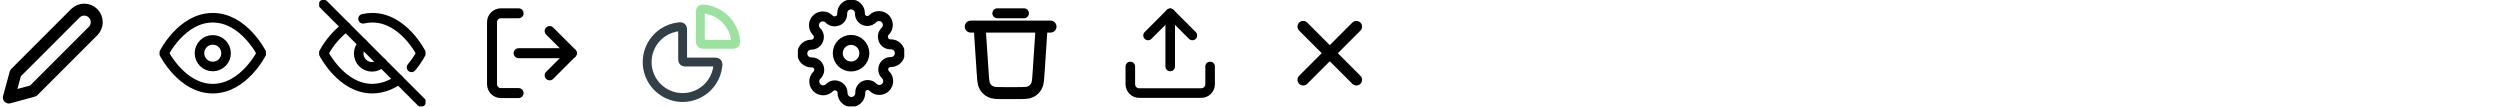
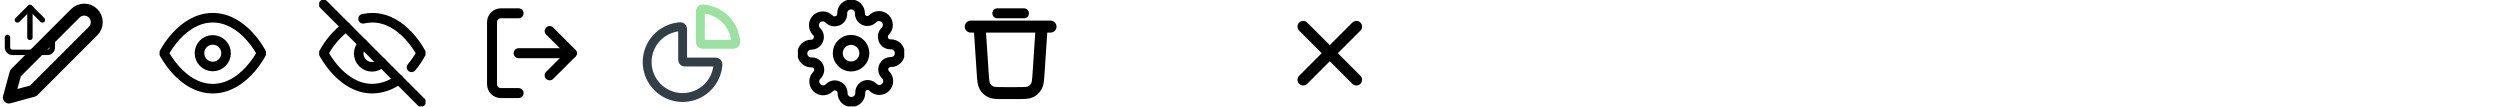
<svg xmlns="http://www.w3.org/2000/svg" version="1.1" width="752" height="32" viewBox="0 0 752 32">
  <svg id="icon-edit-2" width="32" height="32" viewBox="0 0 32 32" x="0" y="0">
    <path fill="none" stroke-linejoin="round" stroke-linecap="round" stroke-miterlimit="4" stroke-width="3.6" stroke="#000" d="M22.666 4c0.35-0.35 0.766-0.628 1.223-0.817s0.948-0.287 1.443-0.287c0.495 0 0.986 0.098 1.443 0.287s0.873 0.467 1.224 0.817 0.628 0.766 0.817 1.223c0.19 0.458 0.287 0.948 0.287 1.443s-0.098 0.986-0.287 1.443c-0.189 0.458-0.467 0.873-0.817 1.223l-18 18-7.333 2 2-7.333 18-18z" />
  </svg>
  <svg id="icon-eye" width="32" height="32" viewBox="0 0 32 32" x="48" y="0">
    <path fill="none" stroke-linejoin="round" stroke-linecap="round" stroke-miterlimit="4" stroke-width="2.88" stroke="#000" d="M1.333 16c0 0 5.333-10.667 14.667-10.667s14.667 10.667 14.667 10.667c0 0-5.333 10.667-14.667 10.667s-14.667-10.667-14.667-10.667z" />
    <path fill="none" stroke-linejoin="round" stroke-linecap="round" stroke-miterlimit="4" stroke-width="2.88" stroke="#000" d="M16 20c2.209 0 4-1.791 4-4s-1.791-4-4-4c-2.209 0-4 1.791-4 4s1.791 4 4 4z" />
  </svg>
  <svg id="icon-eye-off" width="32" height="32" viewBox="0 0 32 32" x="96" y="0">
    <path fill="none" stroke-linejoin="round" stroke-linecap="round" stroke-miterlimit="4" stroke-width="2.88" stroke="#000" d="M23.92 23.92c-2.279 1.737-5.055 2.7-7.92 2.747-9.333 0-14.667-10.667-14.667-10.667 1.659-3.091 3.959-5.791 6.747-7.92M13.2 5.653c0.918-0.215 1.857-0.322 2.8-0.32 9.333 0 14.667 10.667 14.667 10.667-0.809 1.514-1.775 2.94-2.88 4.253M18.826 18.827c-0.366 0.393-0.808 0.708-1.298 0.927s-1.020 0.336-1.557 0.346-1.071-0.089-1.569-0.291c-0.498-0.201-0.951-0.5-1.33-0.88s-0.679-0.832-0.88-1.33c-0.201-0.498-0.3-1.032-0.29-1.569s0.127-1.067 0.346-1.557 0.534-0.932 0.927-1.298" />
    <path fill="none" stroke-linejoin="round" stroke-linecap="round" stroke-miterlimit="4" stroke-width="2.88" stroke="#000" d="M1.333 1.333l29.333 29.333" />
  </svg>
  <svg id="icon-log-out" width="32" height="32" viewBox="0 0 32 32" x="144" y="0">
    <path fill="none" stroke-linejoin="round" stroke-linecap="round" stroke-miterlimit="4" stroke-width="3" stroke="#000" d="M12 28h-5.333c-0.707 0-1.386-0.281-1.886-0.781s-0.781-1.178-0.781-1.886v-18.667c0-0.707 0.281-1.386 0.781-1.886s1.178-0.781 1.886-0.781h5.333" />
    <path fill="none" stroke-linejoin="round" stroke-linecap="round" stroke-miterlimit="4" stroke-width="3" stroke="#000" d="M21.334 22.667l6.667-6.667-6.667-6.667" />
    <path fill="none" stroke-linejoin="round" stroke-linecap="round" stroke-miterlimit="4" stroke-width="3" stroke="#000" d="M28 16h-16" />
  </svg>
  <svg id="icon-pie-chart-02" width="32" height="32" viewBox="0 0 32 32" x="192" y="0">
    <path fill="none" stroke="#323f47" stroke-linejoin="round" stroke-linecap="round" stroke-miterlimit="4" stroke-width="2.667" d="M22.933 18.667c0.369 0 0.554 0 0.704 0.082 0.123 0.068 0.238 0.195 0.293 0.324 0.067 0.157 0.050 0.324 0.016 0.659-0.174 1.733-0.77 3.404-1.744 4.861-1.172 1.754-2.838 3.121-4.787 3.929s-4.094 1.019-6.163 0.607c-2.069-0.412-3.97-1.428-5.462-2.919s-2.508-3.392-2.919-5.461c-0.412-2.069-0.2-4.214 0.607-6.163s2.175-3.615 3.929-4.787c1.457-0.974 3.128-1.57 4.861-1.744 0.334-0.034 0.502-0.050 0.659 0.016 0.13 0.055 0.257 0.17 0.324 0.293 0.082 0.15 0.082 0.334 0.082 0.704v8.533c0 0.373 0 0.56 0.073 0.703 0.064 0.125 0.166 0.227 0.291 0.291 0.143 0.073 0.329 0.073 0.703 0.073h8.533z" />
    <path fill="none" stroke="#9be1a0" stroke-linejoin="round" stroke-linecap="round" stroke-miterlimit="4" stroke-width="2.667" d="M18.667 3.733c0-0.369 0-0.554 0.082-0.704 0.068-0.123 0.195-0.238 0.324-0.293 0.157-0.067 0.324-0.050 0.659-0.016 2.438 0.245 4.73 1.323 6.478 3.071s2.826 4.040 3.071 6.478c0.033 0.334 0.050 0.502-0.016 0.659-0.055 0.13-0.17 0.257-0.293 0.324-0.15 0.082-0.334 0.082-0.704 0.082h-8.533c-0.373 0-0.56 0-0.703-0.073-0.125-0.064-0.227-0.166-0.291-0.291-0.073-0.143-0.073-0.329-0.073-0.703v-8.533z" />
  </svg>
  <svg id="icon-settings" width="32" height="32" viewBox="0 0 32 32" x="240" y="0">
    <path fill="none" stroke-linejoin="round" stroke-linecap="round" stroke-miterlimit="4" stroke-width="3" stroke="#000" d="M16 20c2.209 0 4-1.791 4-4s-1.791-4-4-4c-2.209 0-4 1.791-4 4s1.791 4 4 4z" />
    <path fill="none" stroke-linejoin="round" stroke-linecap="round" stroke-miterlimit="4" stroke-width="3" stroke="#000" d="M25.867 20c-0.178 0.402-0.231 0.848-0.152 1.281s0.285 0.832 0.592 1.146l0.080 0.080c0.248 0.248 0.445 0.542 0.579 0.865s0.203 0.671 0.203 1.021c0 0.35-0.069 0.697-0.203 1.021s-0.331 0.618-0.579 0.865c-0.248 0.248-0.542 0.445-0.866 0.579s-0.671 0.203-1.021 0.203c-0.35 0-0.697-0.069-1.021-0.203s-0.618-0.331-0.865-0.579l-0.080-0.080c-0.314-0.307-0.713-0.514-1.146-0.592s-0.879-0.025-1.281 0.152c-0.394 0.169-0.731 0.45-0.968 0.807s-0.364 0.777-0.366 1.206v0.227c0 0.707-0.281 1.386-0.781 1.886s-1.178 0.781-1.886 0.781-1.386-0.281-1.886-0.781c-0.5-0.5-0.781-1.178-0.781-1.886v-0.12c-0.010-0.441-0.153-0.869-0.41-1.228s-0.616-0.633-1.030-0.785c-0.402-0.178-0.848-0.231-1.281-0.152s-0.832 0.285-1.146 0.592l-0.080 0.080c-0.248 0.248-0.542 0.445-0.865 0.579s-0.671 0.203-1.021 0.203c-0.35 0-0.697-0.069-1.021-0.203s-0.618-0.331-0.865-0.579c-0.248-0.248-0.445-0.542-0.579-0.866s-0.203-0.671-0.203-1.021c0-0.35 0.069-0.697 0.203-1.021s0.331-0.618 0.579-0.865l0.080-0.080c0.307-0.314 0.514-0.713 0.592-1.146s0.025-0.879-0.152-1.281c-0.169-0.394-0.45-0.731-0.807-0.968s-0.777-0.364-1.206-0.366h-0.227c-0.707 0-1.386-0.281-1.886-0.781s-0.781-1.178-0.781-1.886c0-0.707 0.281-1.386 0.781-1.886s1.178-0.781 1.886-0.781h0.12c0.441-0.010 0.869-0.153 1.228-0.41s0.633-0.616 0.785-1.030c0.178-0.402 0.23-0.848 0.152-1.281s-0.285-0.832-0.592-1.146l-0.080-0.080c-0.248-0.248-0.445-0.542-0.579-0.866s-0.203-0.671-0.203-1.021c0-0.35 0.069-0.697 0.203-1.021s0.331-0.618 0.579-0.865c0.248-0.248 0.542-0.445 0.865-0.579s0.671-0.203 1.021-0.203c0.35 0 0.697 0.069 1.021 0.203s0.618 0.331 0.866 0.579l0.080 0.080c0.314 0.307 0.713 0.514 1.146 0.592s0.879 0.025 1.281-0.152h0.107c0.394-0.169 0.731-0.45 0.968-0.807s0.364-0.777 0.366-1.206v-0.227c0-0.707 0.281-1.386 0.781-1.886s1.178-0.781 1.886-0.781c0.707 0 1.386 0.281 1.886 0.781s0.781 1.178 0.781 1.886v0.12c0.002 0.429 0.129 0.848 0.366 1.206s0.573 0.638 0.968 0.807c0.402 0.177 0.848 0.23 1.281 0.152s0.832-0.285 1.146-0.592l0.080-0.080c0.248-0.248 0.542-0.445 0.865-0.579s0.671-0.203 1.021-0.203c0.35 0 0.697 0.069 1.021 0.203s0.618 0.331 0.865 0.579c0.248 0.248 0.445 0.542 0.579 0.865s0.203 0.671 0.203 1.021c0 0.35-0.069 0.697-0.203 1.021s-0.331 0.618-0.579 0.865l-0.080 0.080c-0.307 0.314-0.514 0.713-0.592 1.146s-0.025 0.879 0.152 1.281v0.107c0.169 0.394 0.45 0.731 0.807 0.968s0.777 0.364 1.206 0.366h0.227c0.707 0 1.386 0.281 1.886 0.781s0.781 1.178 0.781 1.886-0.281 1.386-0.781 1.886c-0.5 0.5-1.178 0.781-1.886 0.781h-0.12c-0.429 0.002-0.848 0.129-1.206 0.366s-0.638 0.573-0.807 0.968z" />
  </svg>
  <svg id="icon-trash-04" width="32" height="32" viewBox="0 0 32 32" x="288" y="0">
    <path fill="none" stroke-linejoin="round" stroke-linecap="round" stroke-miterlimit="4" stroke-width="3" stroke="#000" d="M12 4h8" />
    <path fill="none" stroke-linejoin="round" stroke-linecap="round" stroke-miterlimit="4" stroke-width="3.6" stroke="#000" d="M4 8h24M25.333 8l-0.935 14.026c-0.14 2.104-0.21 3.156-0.665 3.954-0.4 0.702-1.004 1.267-1.731 1.62-0.826 0.4-1.881 0.4-3.99 0.4h-4.025c-2.109 0-3.163 0-3.99-0.4-0.727-0.353-1.331-0.917-1.731-1.62-0.455-0.798-0.525-1.85-0.665-3.954l-0.935-14.026" />
  </svg>
-   <svg id="icon-upload" width="32" height="32" viewBox="0 0 32 32" x="336" y="0">
+   <svg id="icon-upload" width="18" height="18" viewBox="0 0 32 32">
    <path fill="none" stroke-linejoin="round" stroke-linecap="round" stroke-miterlimit="4" stroke-width="2.88" stroke="#000" d="M28 20v5.333c0 0.707-0.281 1.386-0.781 1.886s-1.178 0.781-1.886 0.781h-18.667c-0.707 0-1.386-0.281-1.886-0.781s-0.781-1.178-0.781-1.886v-5.333" />
    <path fill="none" stroke-linejoin="round" stroke-linecap="round" stroke-miterlimit="4" stroke-width="2.88" stroke="#000" d="M22.666 10.667l-6.667-6.667-6.667 6.667" />
    <path fill="none" stroke-linejoin="round" stroke-linecap="round" stroke-miterlimit="4" stroke-width="2.88" stroke="#000" d="M16 4v16" />
  </svg>
  <svg id="icon-x" width="32" height="32" viewBox="0 0 32 32" x="384" y="0">
    <path fill="none" stroke-linejoin="round" stroke-linecap="round" stroke-miterlimit="4" stroke-width="3.429" stroke="#000" d="M24 8l-16 16" />
    <path fill="none" stroke-linejoin="round" stroke-linecap="round" stroke-miterlimit="4" stroke-width="3.429" stroke="#000" d="M8 8l16 16" />
  </svg>
</svg>
